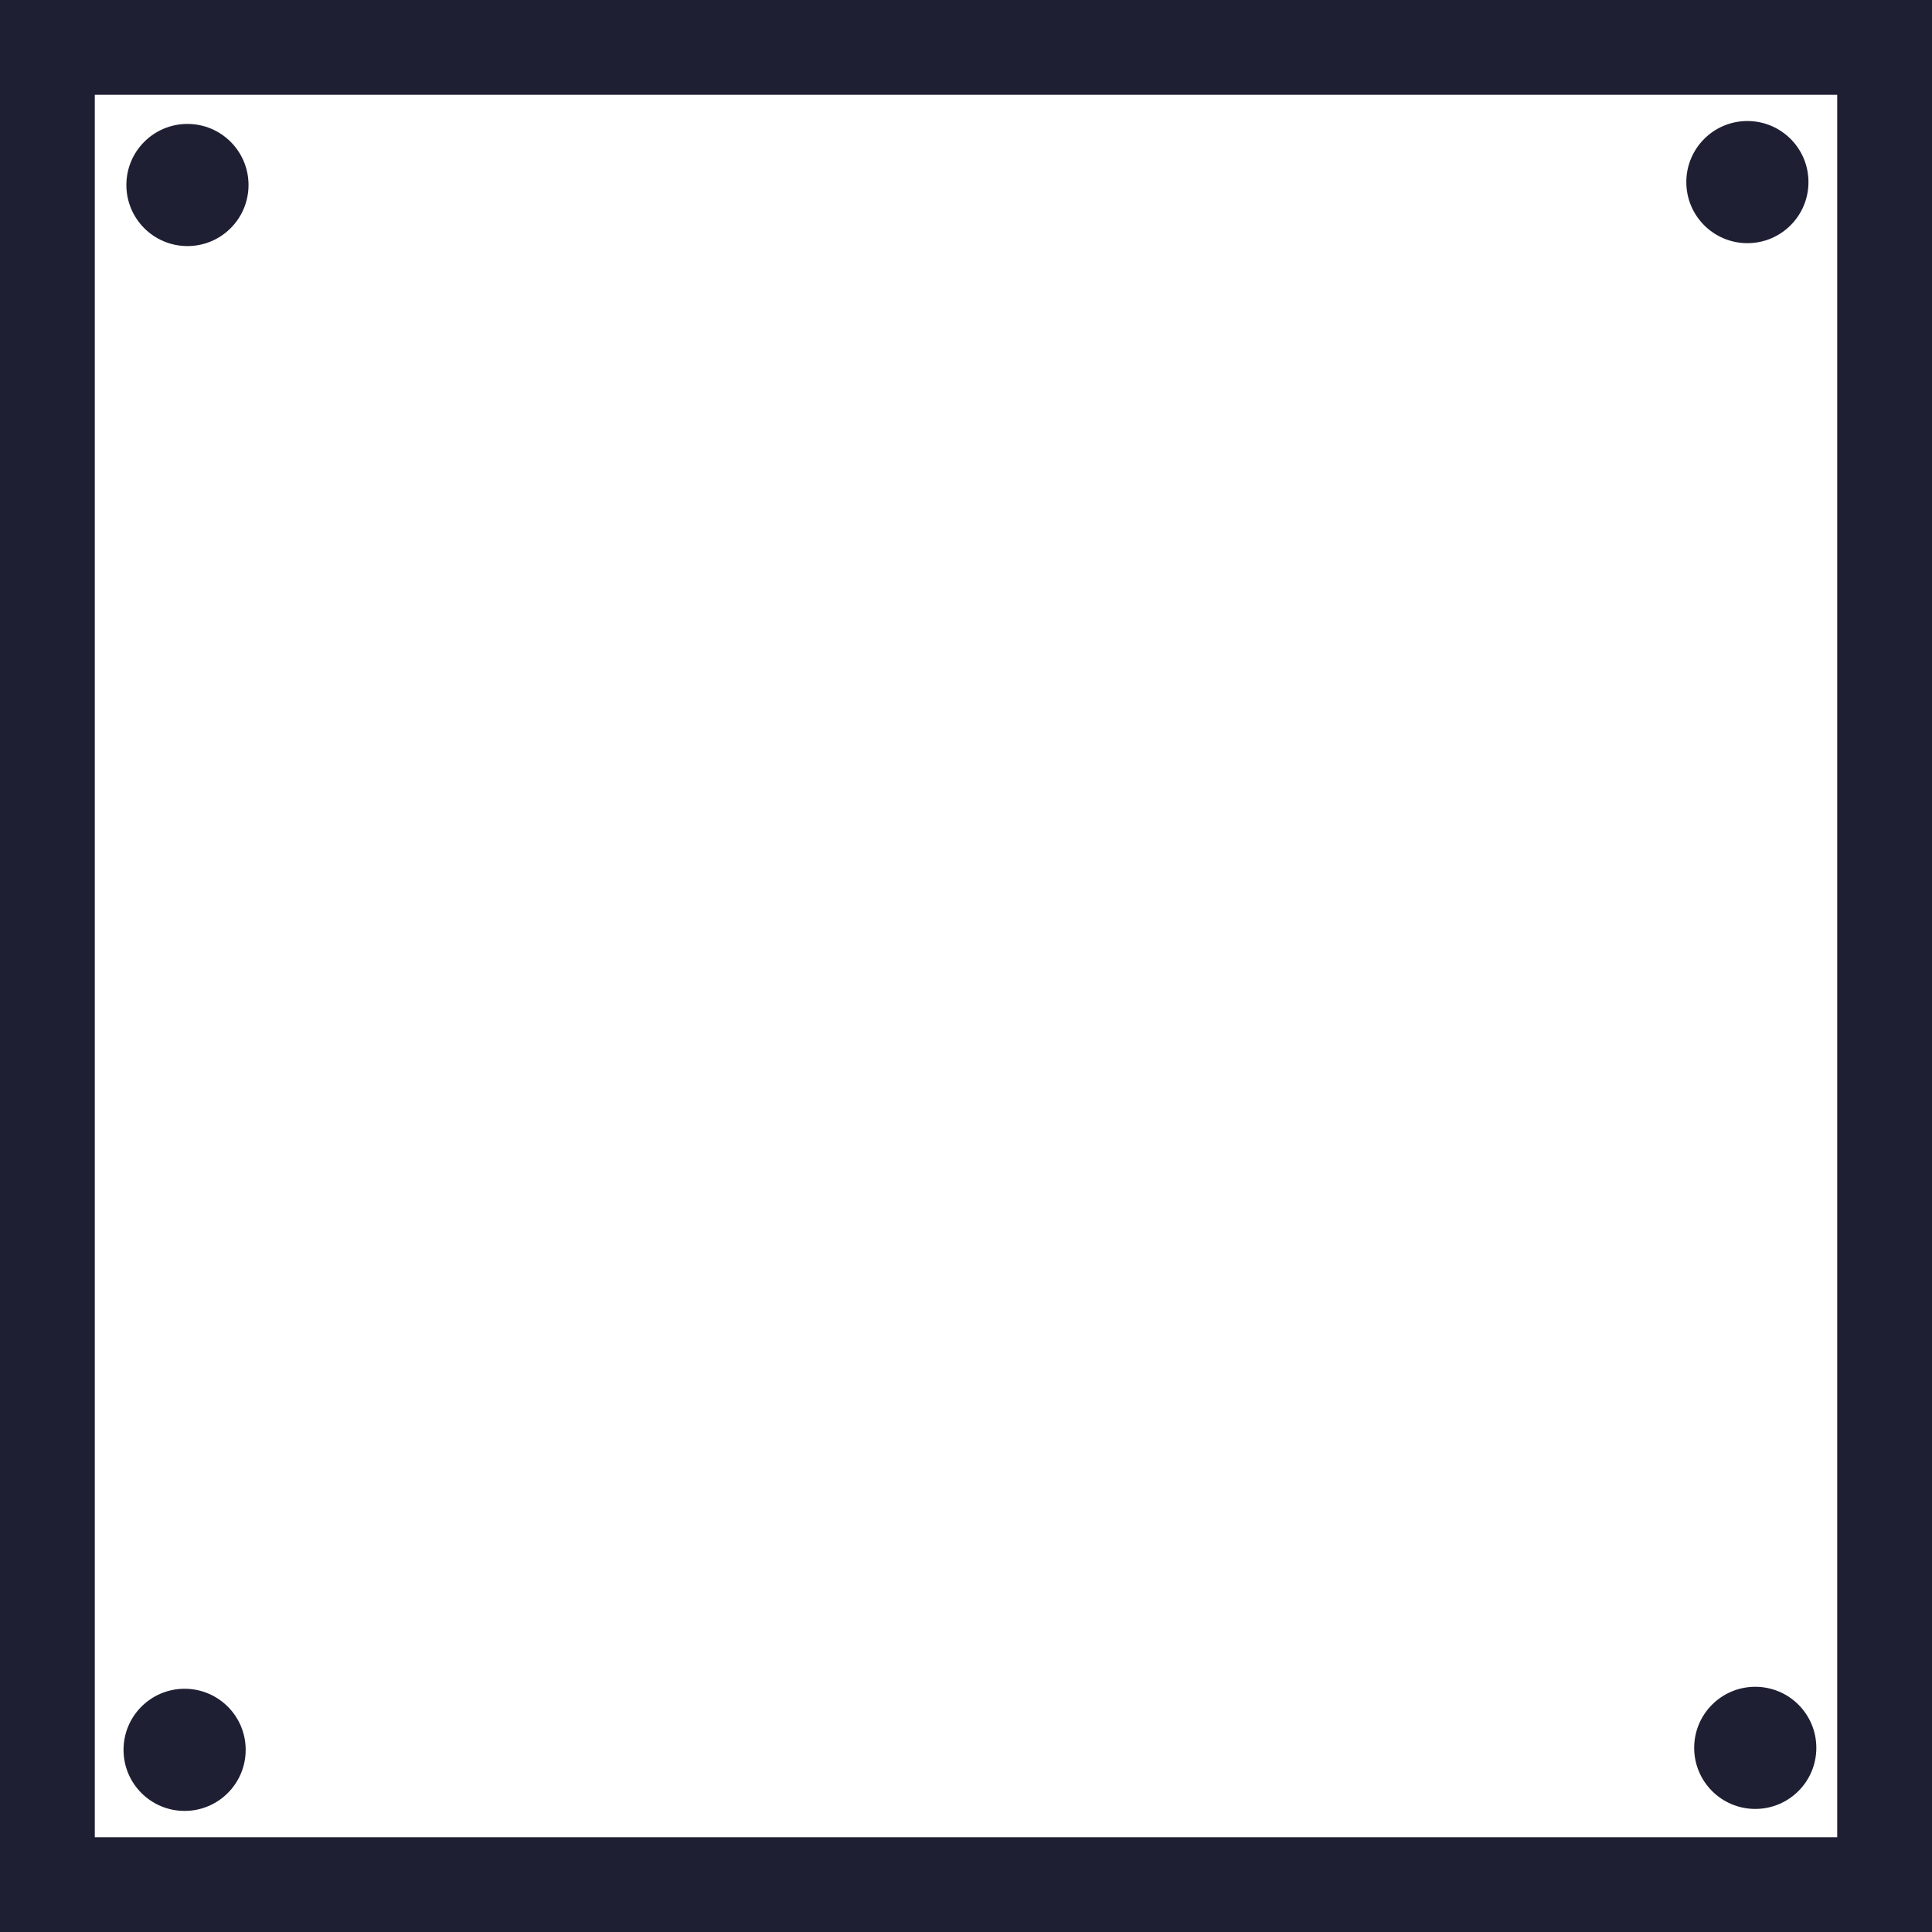
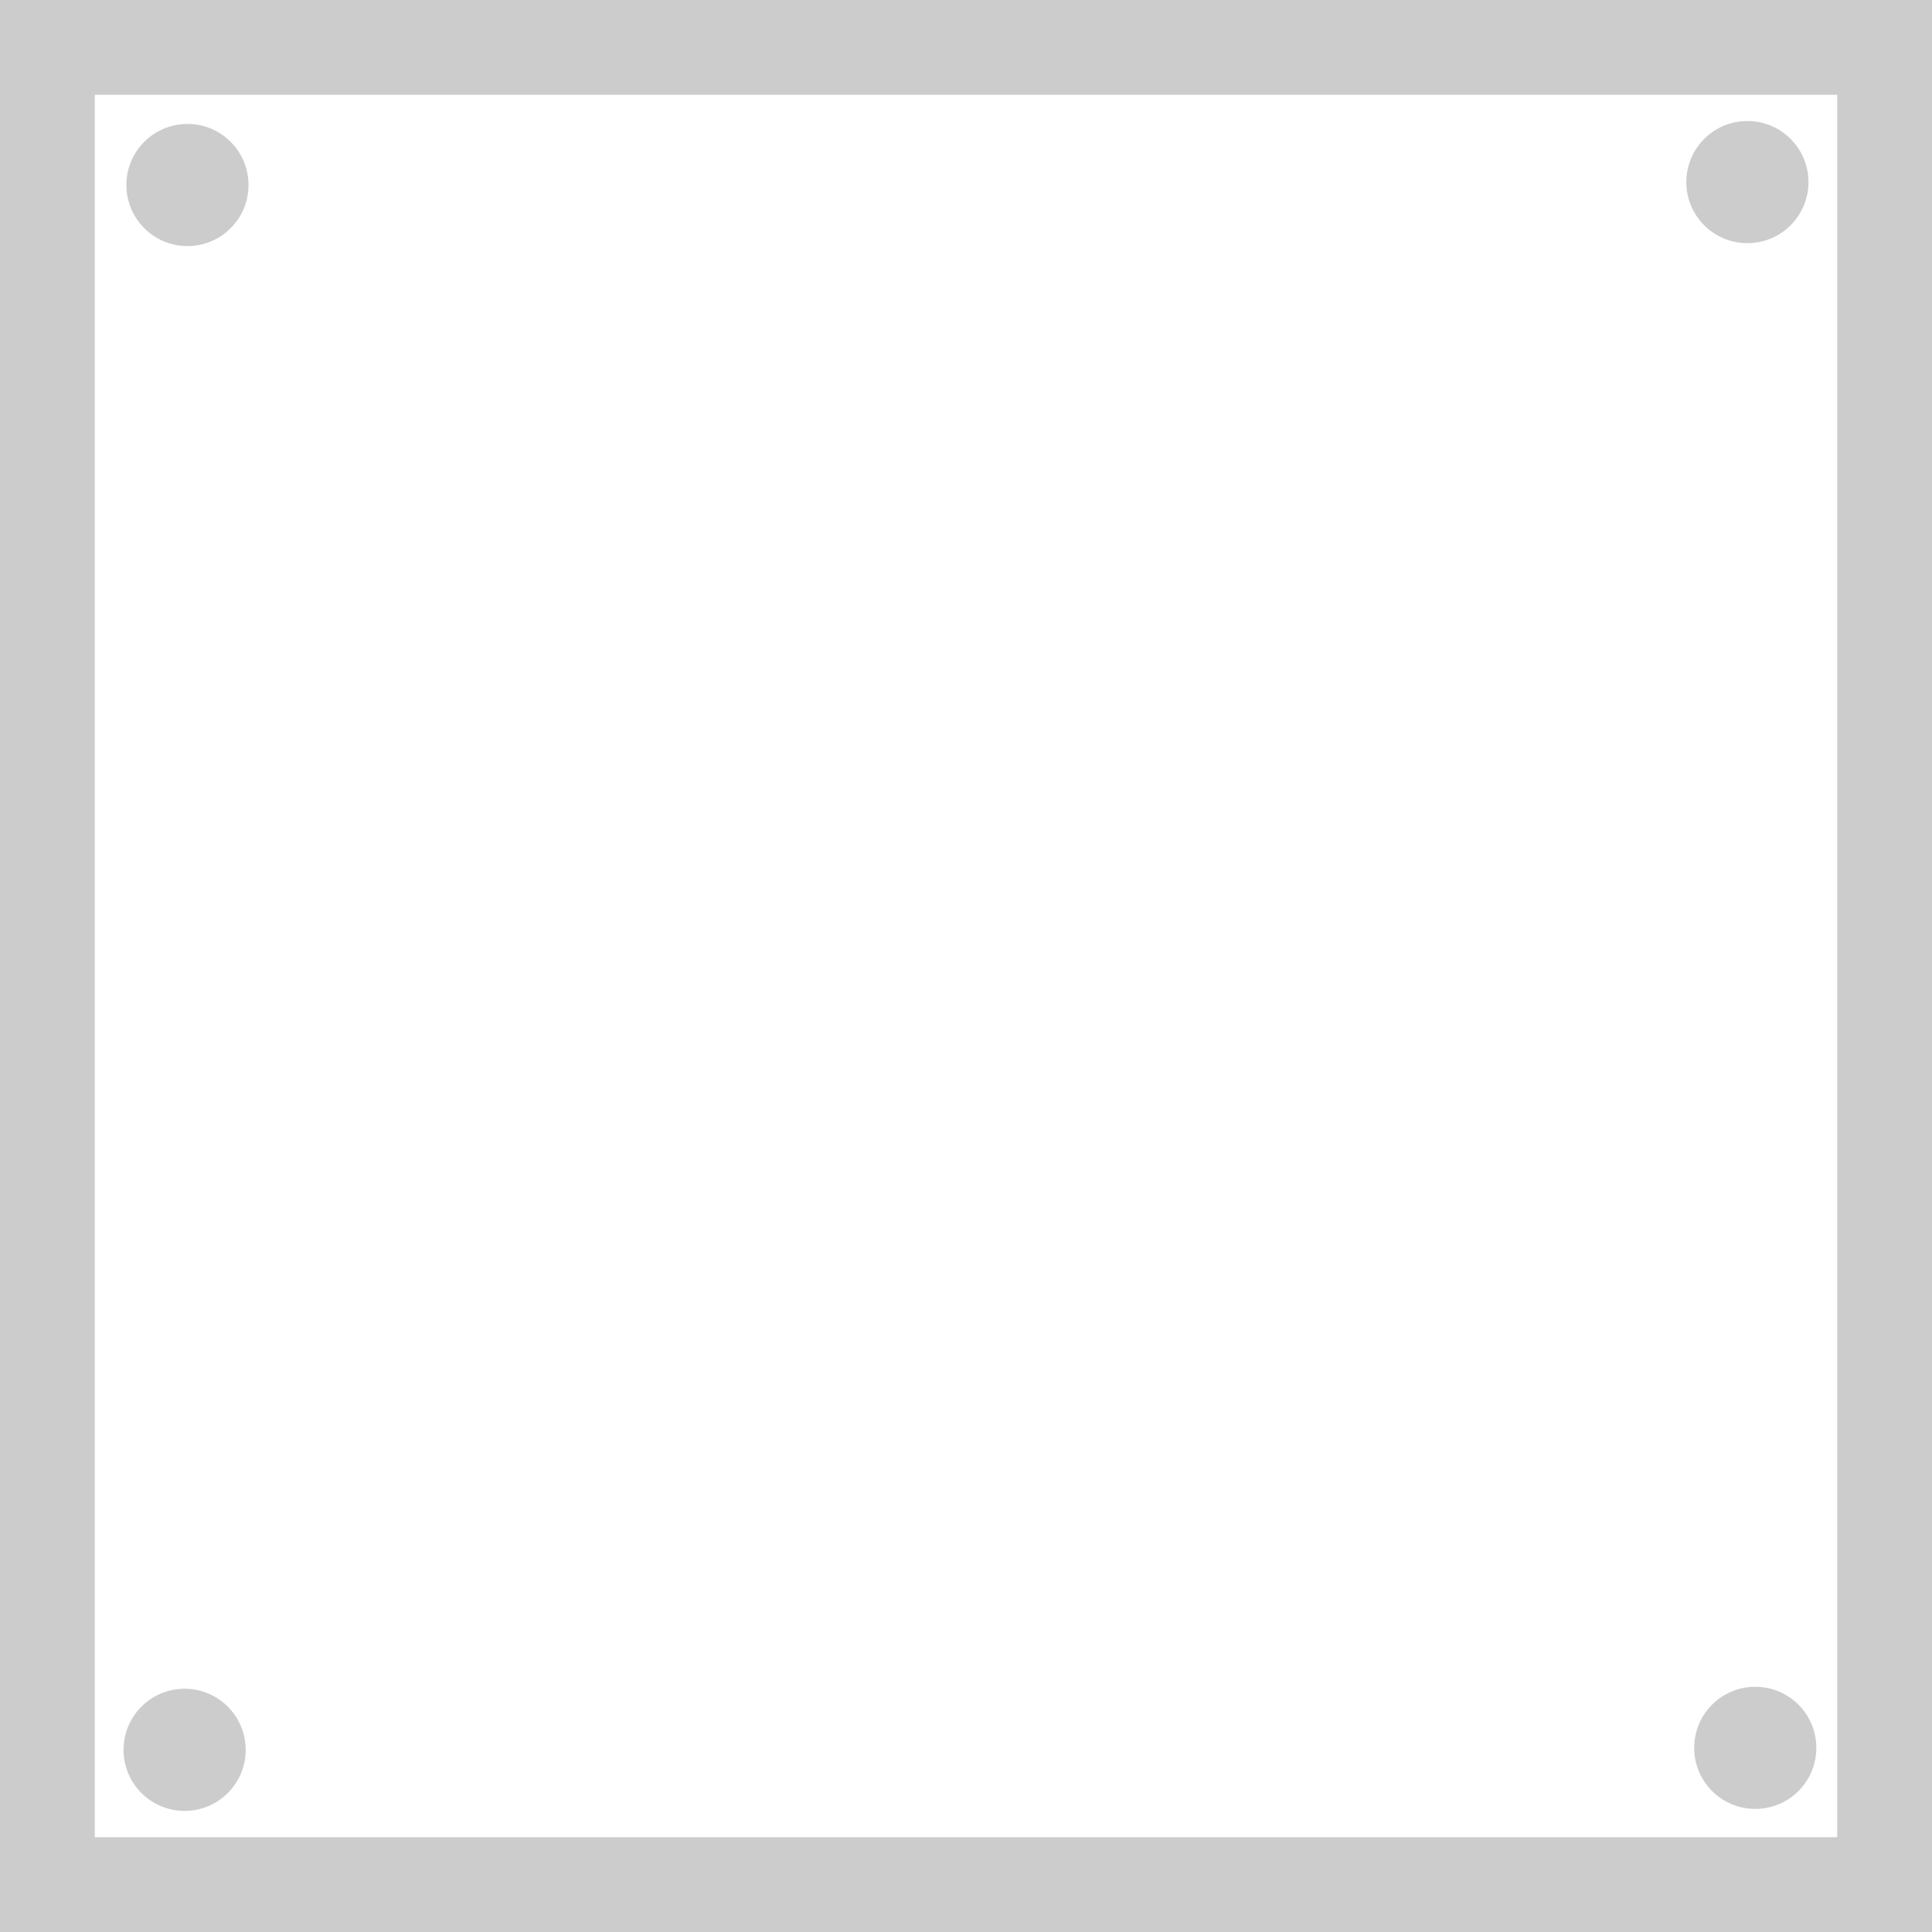
<svg xmlns="http://www.w3.org/2000/svg" version="1.1" width="29.23" height="29.23" viewBox="0,0,29.23,29.23">
-   <g transform="translate(-305.385,-165.385)">
-     <g fill="#1f1f33" stroke="none" stroke-width="0" stroke-miterlimit="10">
-       <path d="M305.385,194.615v-29.23h29.23v29.23zM333.181,193.181v-26.362h-26.362v26.362z" />
-       <path d="M307.297,168.184c0,-0.51 0.413,-0.924 0.924,-0.924c0.51,0 0.924,0.413 0.924,0.924c0,0.51 -0.413,0.924 -0.924,0.924c-0.51,0 -0.924,-0.413 -0.924,-0.924z" />
-       <path d="M331.017,191.829c0,-0.51 0.413,-0.924 0.924,-0.924c0.51,0 0.924,0.413 0.924,0.924c0,0.51 -0.413,0.924 -0.924,0.924c-0.51,0 -0.924,-0.413 -0.924,-0.924z" />
-       <path d="M308.178,192.783c-0.51,0 -0.924,-0.413 -0.924,-0.924c0,-0.51 0.413,-0.924 0.924,-0.924c0.51,0 0.924,0.413 0.924,0.924c0,0.51 -0.413,0.924 -0.924,0.924z" />
-       <path d="M331.822,169.064c-0.51,0 -0.924,-0.413 -0.924,-0.924c0,-0.51 0.413,-0.924 0.924,-0.924c0.51,0 0.924,0.413 0.924,0.924c0,0.51 -0.413,0.924 -0.924,0.924z" />
+   <g transform="translate(-225.385,-165.385)">
+     <g fill-opacity="0.2" fill="#000000" stroke="none" stroke-width="0" stroke-miterlimit="10">
+       <path d="M225.385,194.615v-29.23h29.23v29.23zM253.181,193.181v-26.362h-26.362v26.362z" />
+       <path d="M227.297,168.184c0,-0.51 0.413,-0.924 0.924,-0.924c0.51,0 0.924,0.413 0.924,0.924c0,0.51 -0.413,0.924 -0.924,0.924c-0.51,0 -0.924,-0.413 -0.924,-0.924z" />
+       <path d="M251.017,191.829c0,-0.51 0.413,-0.924 0.924,-0.924c0.51,0 0.924,0.413 0.924,0.924c0,0.51 -0.413,0.924 -0.924,0.924c-0.51,0 -0.924,-0.413 -0.924,-0.924z" />
+       <path d="M228.178,192.783c-0.51,0 -0.924,-0.413 -0.924,-0.924c0,-0.51 0.413,-0.924 0.924,-0.924c0.51,0 0.924,0.413 0.924,0.924c0,0.51 -0.413,0.924 -0.924,0.924z" />
+       <path d="M251.822,169.064c-0.51,0 -0.924,-0.413 -0.924,-0.924c0,-0.51 0.413,-0.924 0.924,-0.924c0.51,0 0.924,0.413 0.924,0.924c0,0.51 -0.413,0.924 -0.924,0.924z" />
    </g>
  </g>
</svg>
